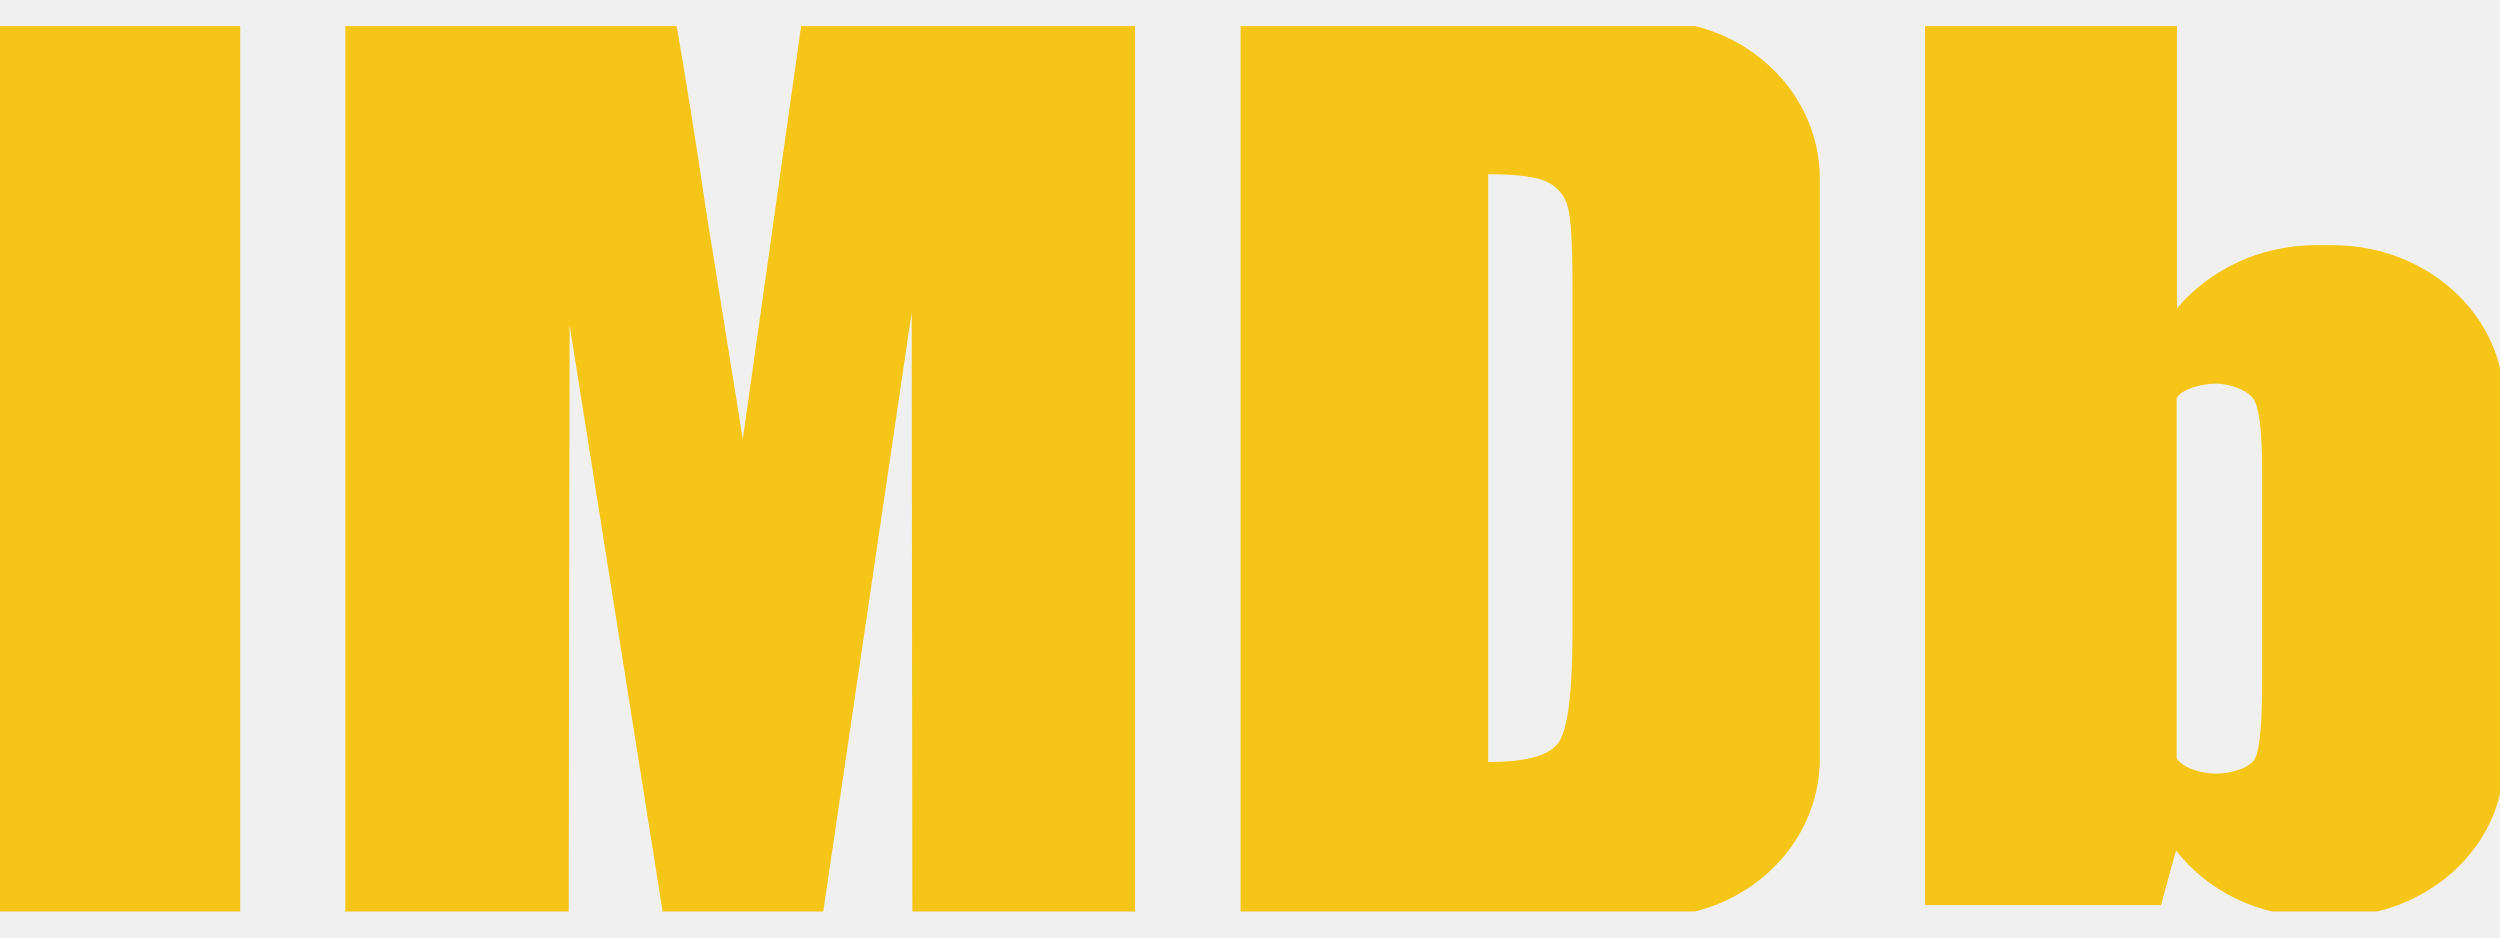
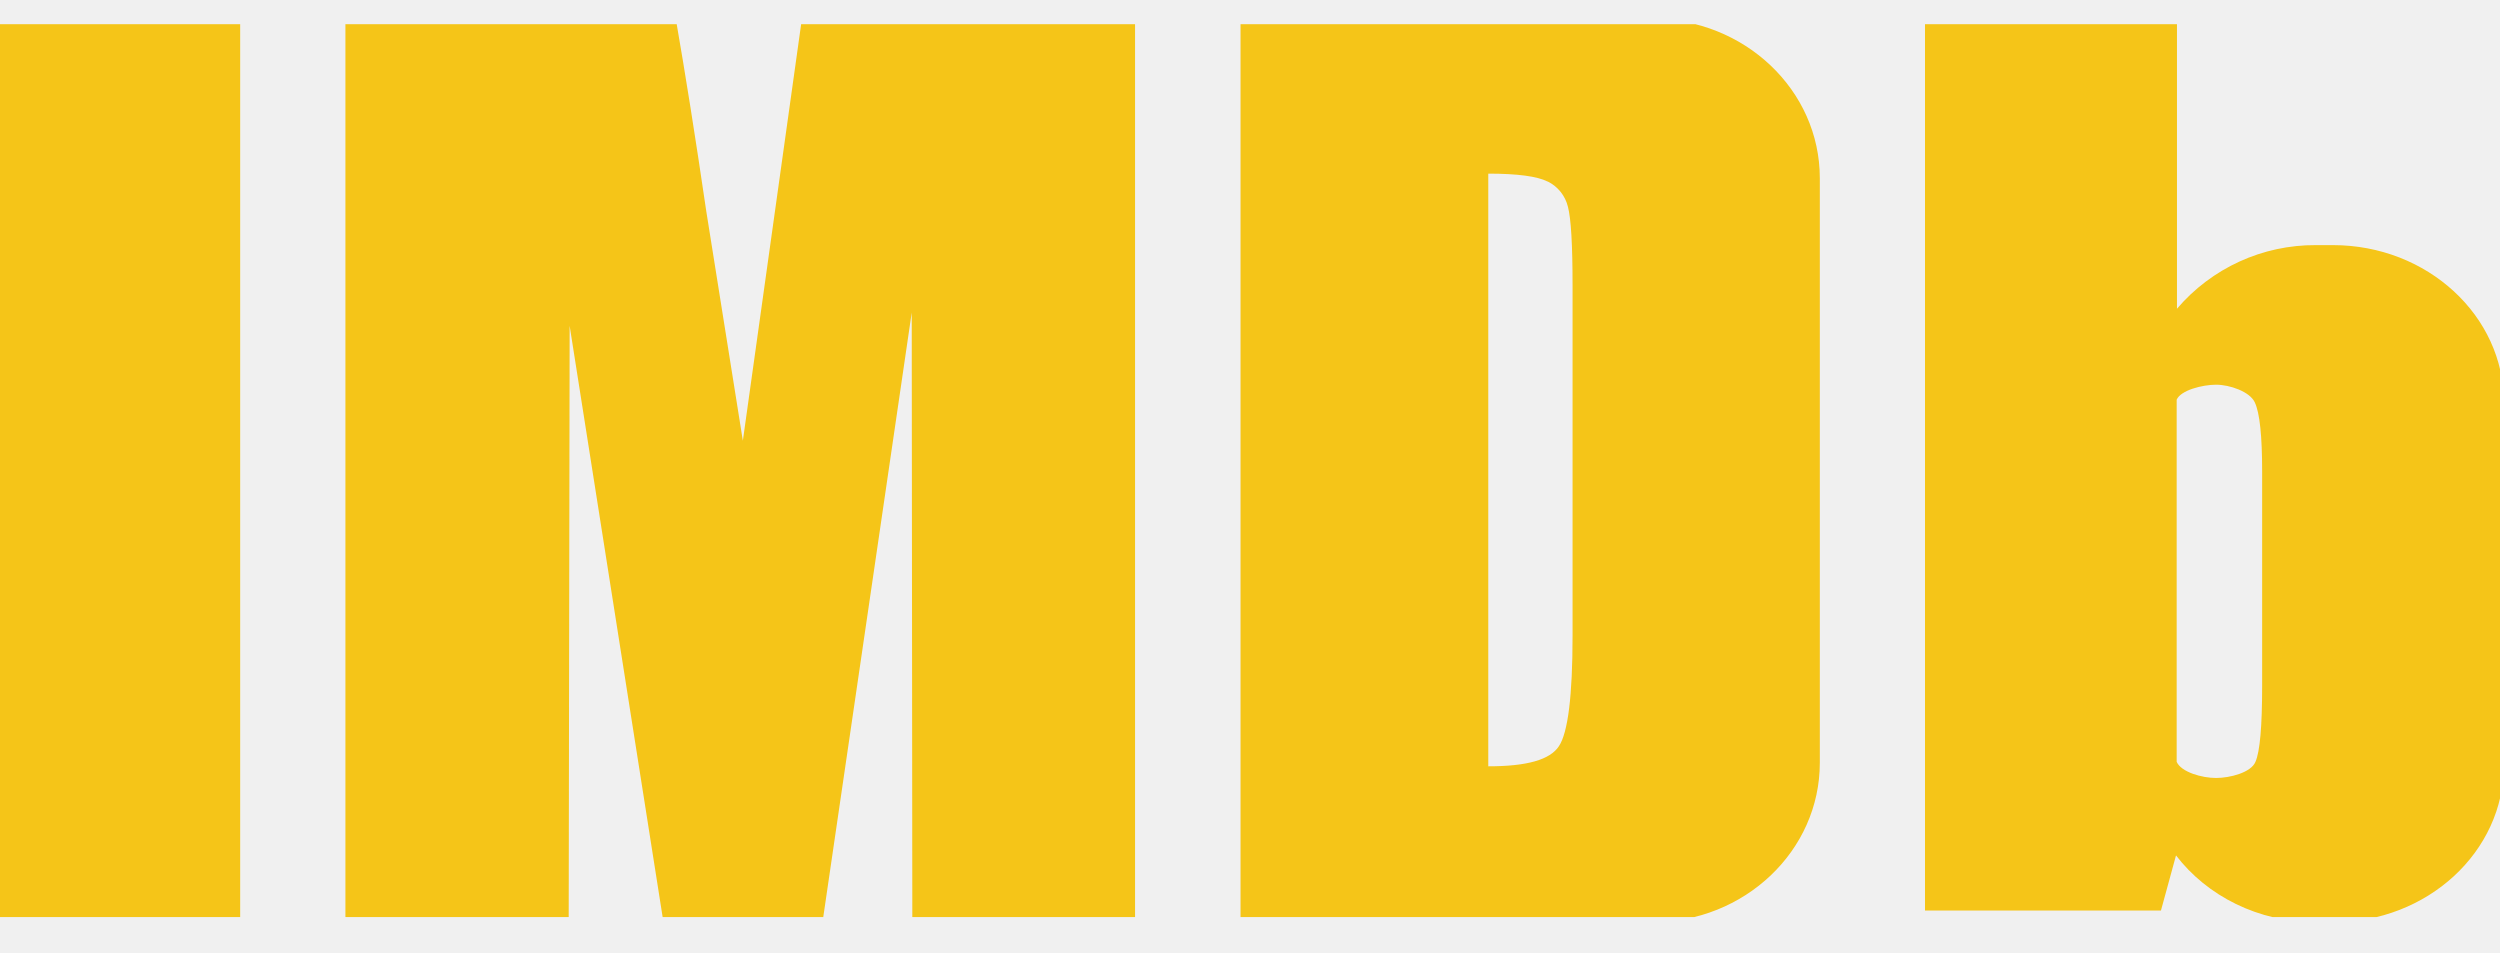
- <svg xmlns="http://www.w3.org/2000/svg" width="48" height="18" fill="none">
-   <g clip-path="url(#a)" fill="#F5C518">
-     <path d="M-.444 17.601h5.056V.397H-.444v17.204ZM15.396.397l-1.134 8.035-.703-4.372c-.207-1.402-.402-2.619-.585-3.663H6.631v17.204h4.288l.018-11.358 1.801 11.358h3.054l1.713-11.609.012 11.609h4.276V.397h-6.396ZM23.819 17.601V.397h7.891c1.784 0 3.231 1.357 3.231 3.038v11.129c0 1.675-1.441 3.038-3.231 3.038h-7.891Zm5.894-14.105c-.201-.101-.585-.151-1.14-.151v11.285c.738 0 1.187-.123 1.359-.385.171-.257.26-.955.26-2.1V5.473c0-.776-.029-1.273-.089-1.496-.059-.218-.189-.38-.39-.48ZM44.467 4.708h.325c1.813 0 3.284 1.346 3.284 2.999v6.896c0 1.659-1.471 2.999-3.284 2.999h-.325c-1.11 0-2.091-.502-2.687-1.273l-.289 1.05h-4.53V.397h4.837v5.522c.62-.732 1.583-1.212 2.67-1.212Zm-1.034 8.387V9.019c0-.676-.047-1.117-.142-1.318-.095-.201-.478-.335-.744-.335-.266 0-.679.106-.756.285v6.896c.089.195.484.307.756.307s.673-.106.756-.307c.089-.195.13-.681.13-1.452Z" />
+ <svg xmlns="http://www.w3.org/2000/svg" width="42" height="16" fill="none">
+   <g fill="#F5C518" clip-path="url(#a)">
+     <path d="M-.389 15.494h4.424V.314H-.389v15.18ZM13.472.314l-.992 7.09-.615-3.858c-.181-1.236-.352-2.31-.512-3.232h-5.55v15.18h3.751L9.57 5.473l1.576 10.021h2.672l1.499-10.243.01 10.243h3.742V.314h-5.597ZM20.841 15.494V.314h6.905c1.56 0 2.827 1.198 2.827 2.68v9.82c0 1.478-1.261 2.68-2.827 2.68H20.84ZM26 3.05c-.176-.089-.512-.133-.997-.133v9.957c.646 0 1.038-.108 1.188-.34.15-.226.228-.842.228-1.852V4.793c0-.685-.026-1.123-.078-1.32a.64.64 0 0 0-.34-.424ZM38.909 4.118h.284c1.587 0 2.873 1.187 2.873 2.646v6.085c0 1.463-1.286 2.645-2.873 2.645h-.284c-.972 0-1.83-.443-2.352-1.123l-.253.926H32.34V.314h4.233v4.873a3.046 3.046 0 0 1 2.336-1.069Zm-.905 7.4V7.922c0-.597-.04-.986-.124-1.163-.082-.178-.418-.296-.65-.296-.233 0-.595.094-.662.252v6.084c.077.173.424.271.661.271.238 0 .59-.093.662-.27.077-.173.113-.602.113-1.282Z" />
  </g>
  <defs>
    <clipPath id="a">
-       <path fill="#fff" transform="translate(0 .502)" d="M0 0h48v17H0z" />
+       <path fill="#fff" d="M0 .407h42v15H0z" />
    </clipPath>
  </defs>
</svg>
